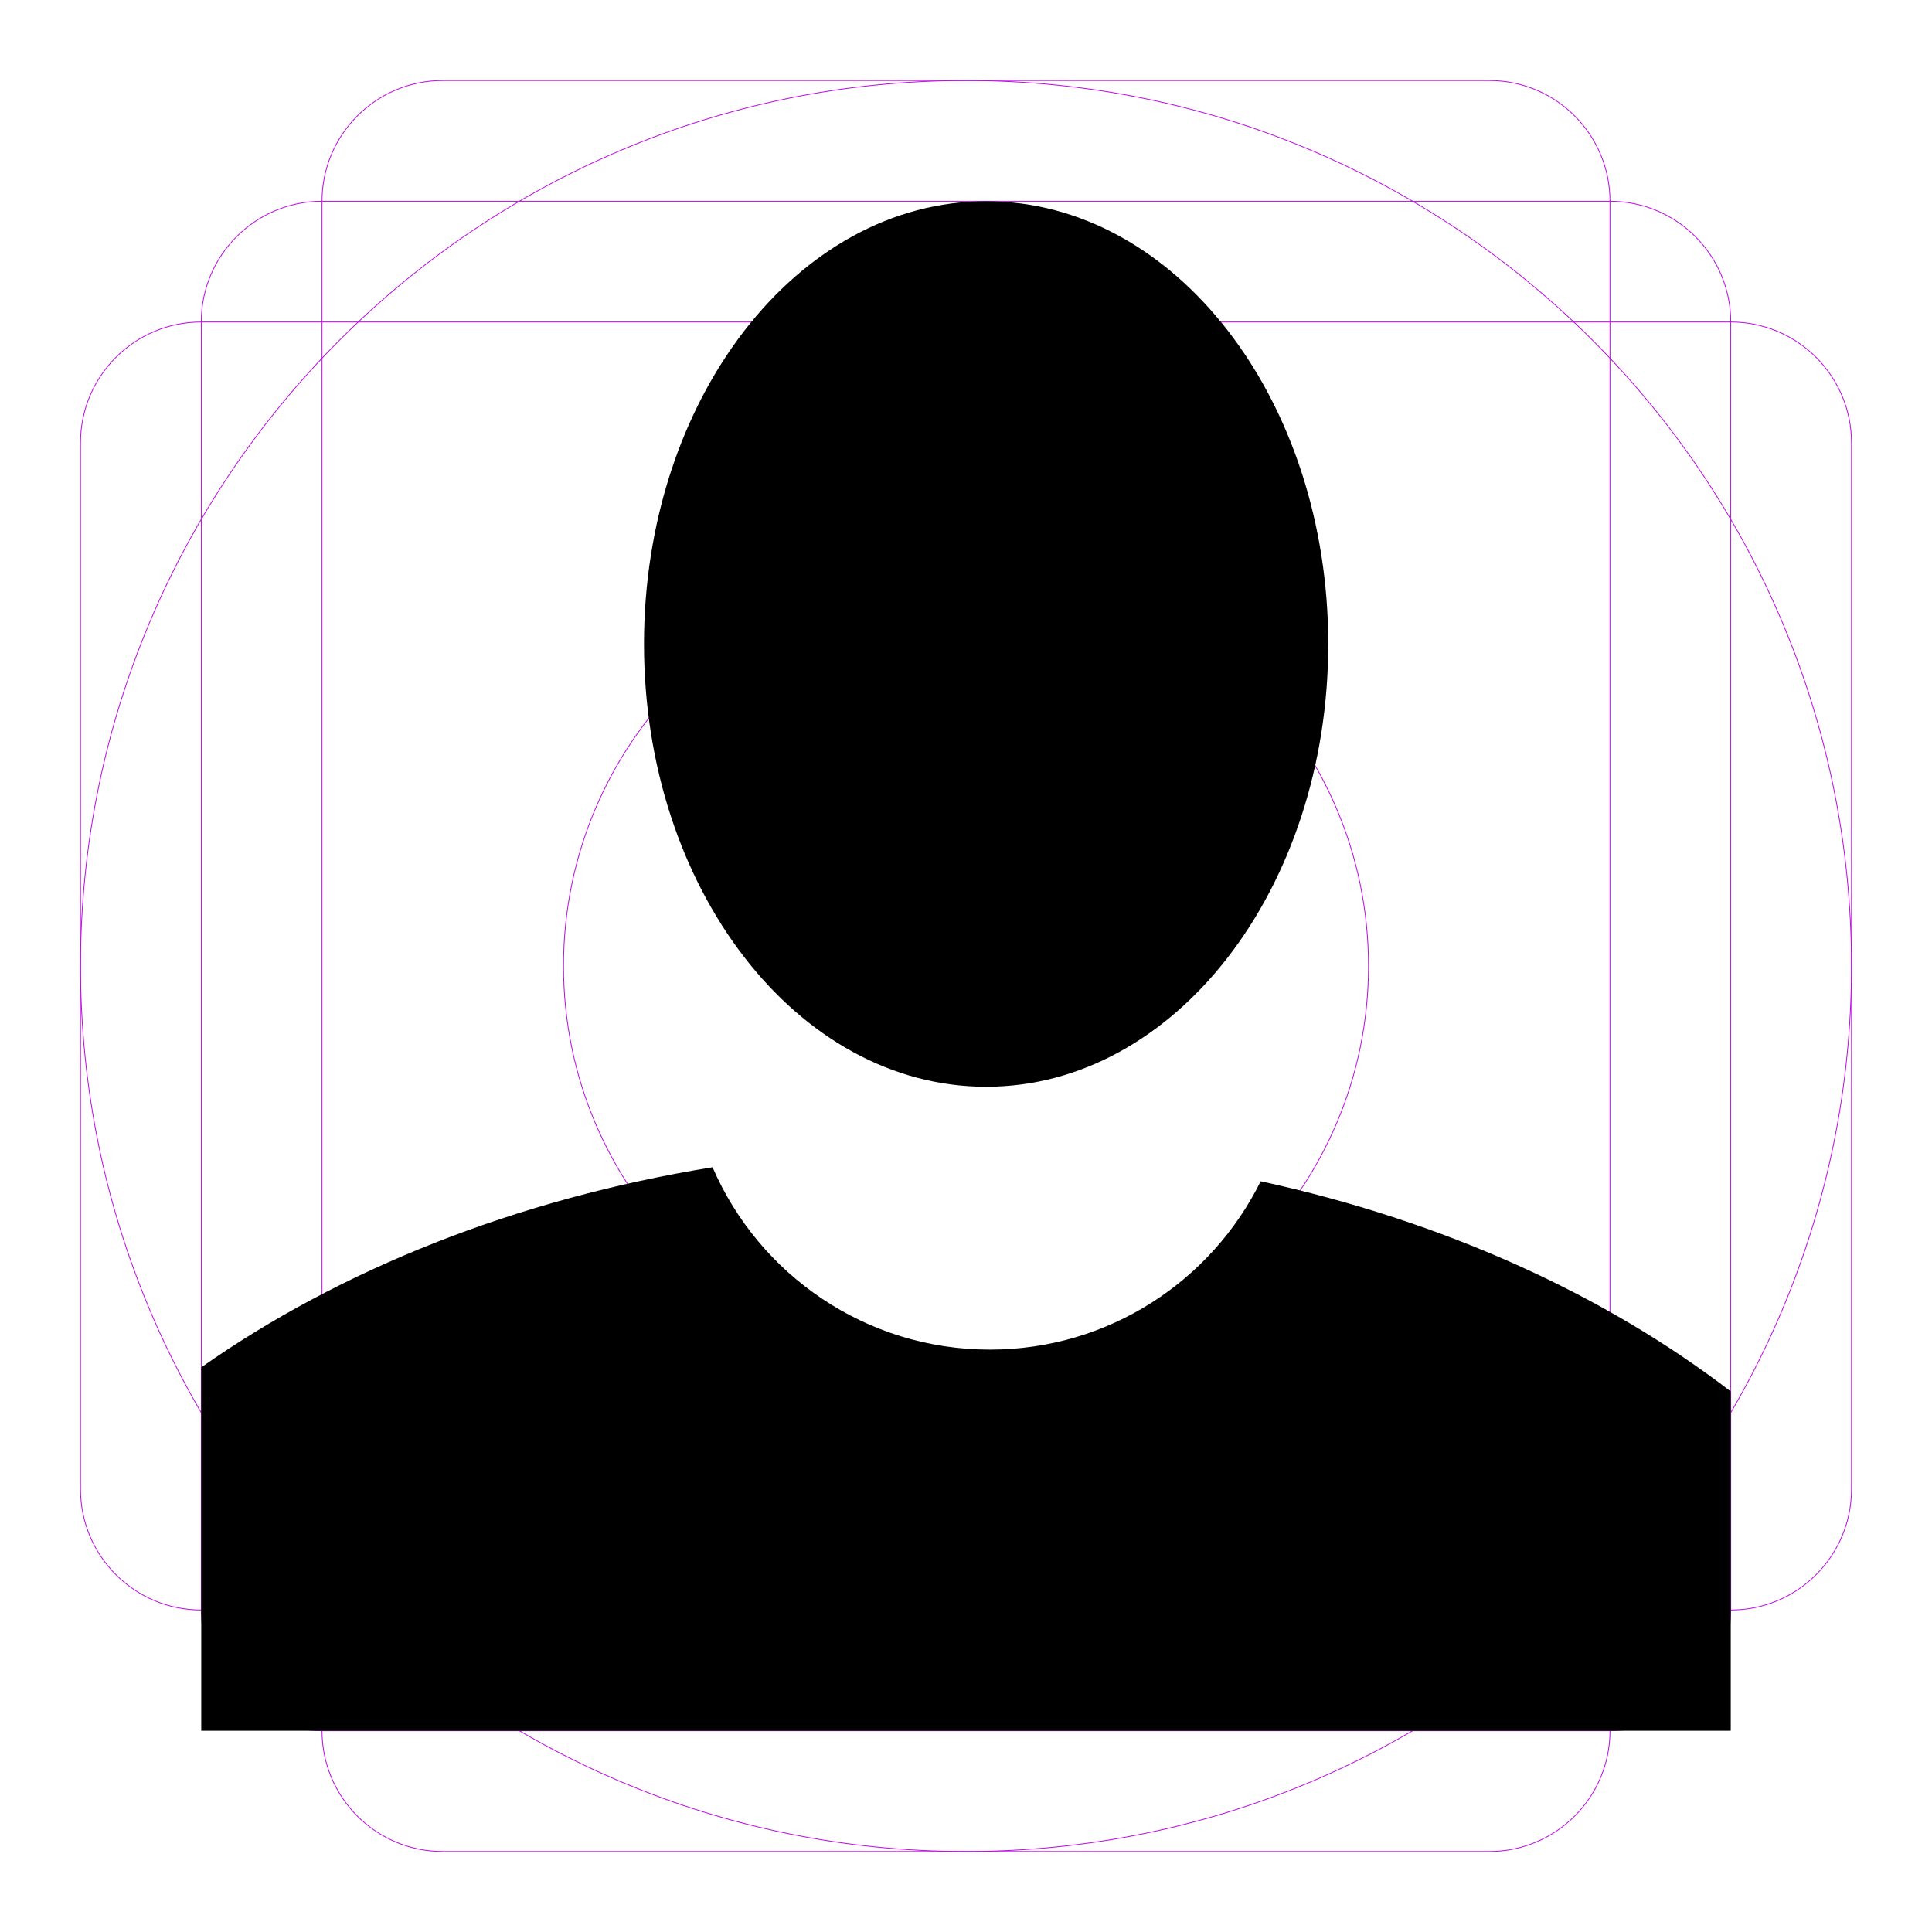
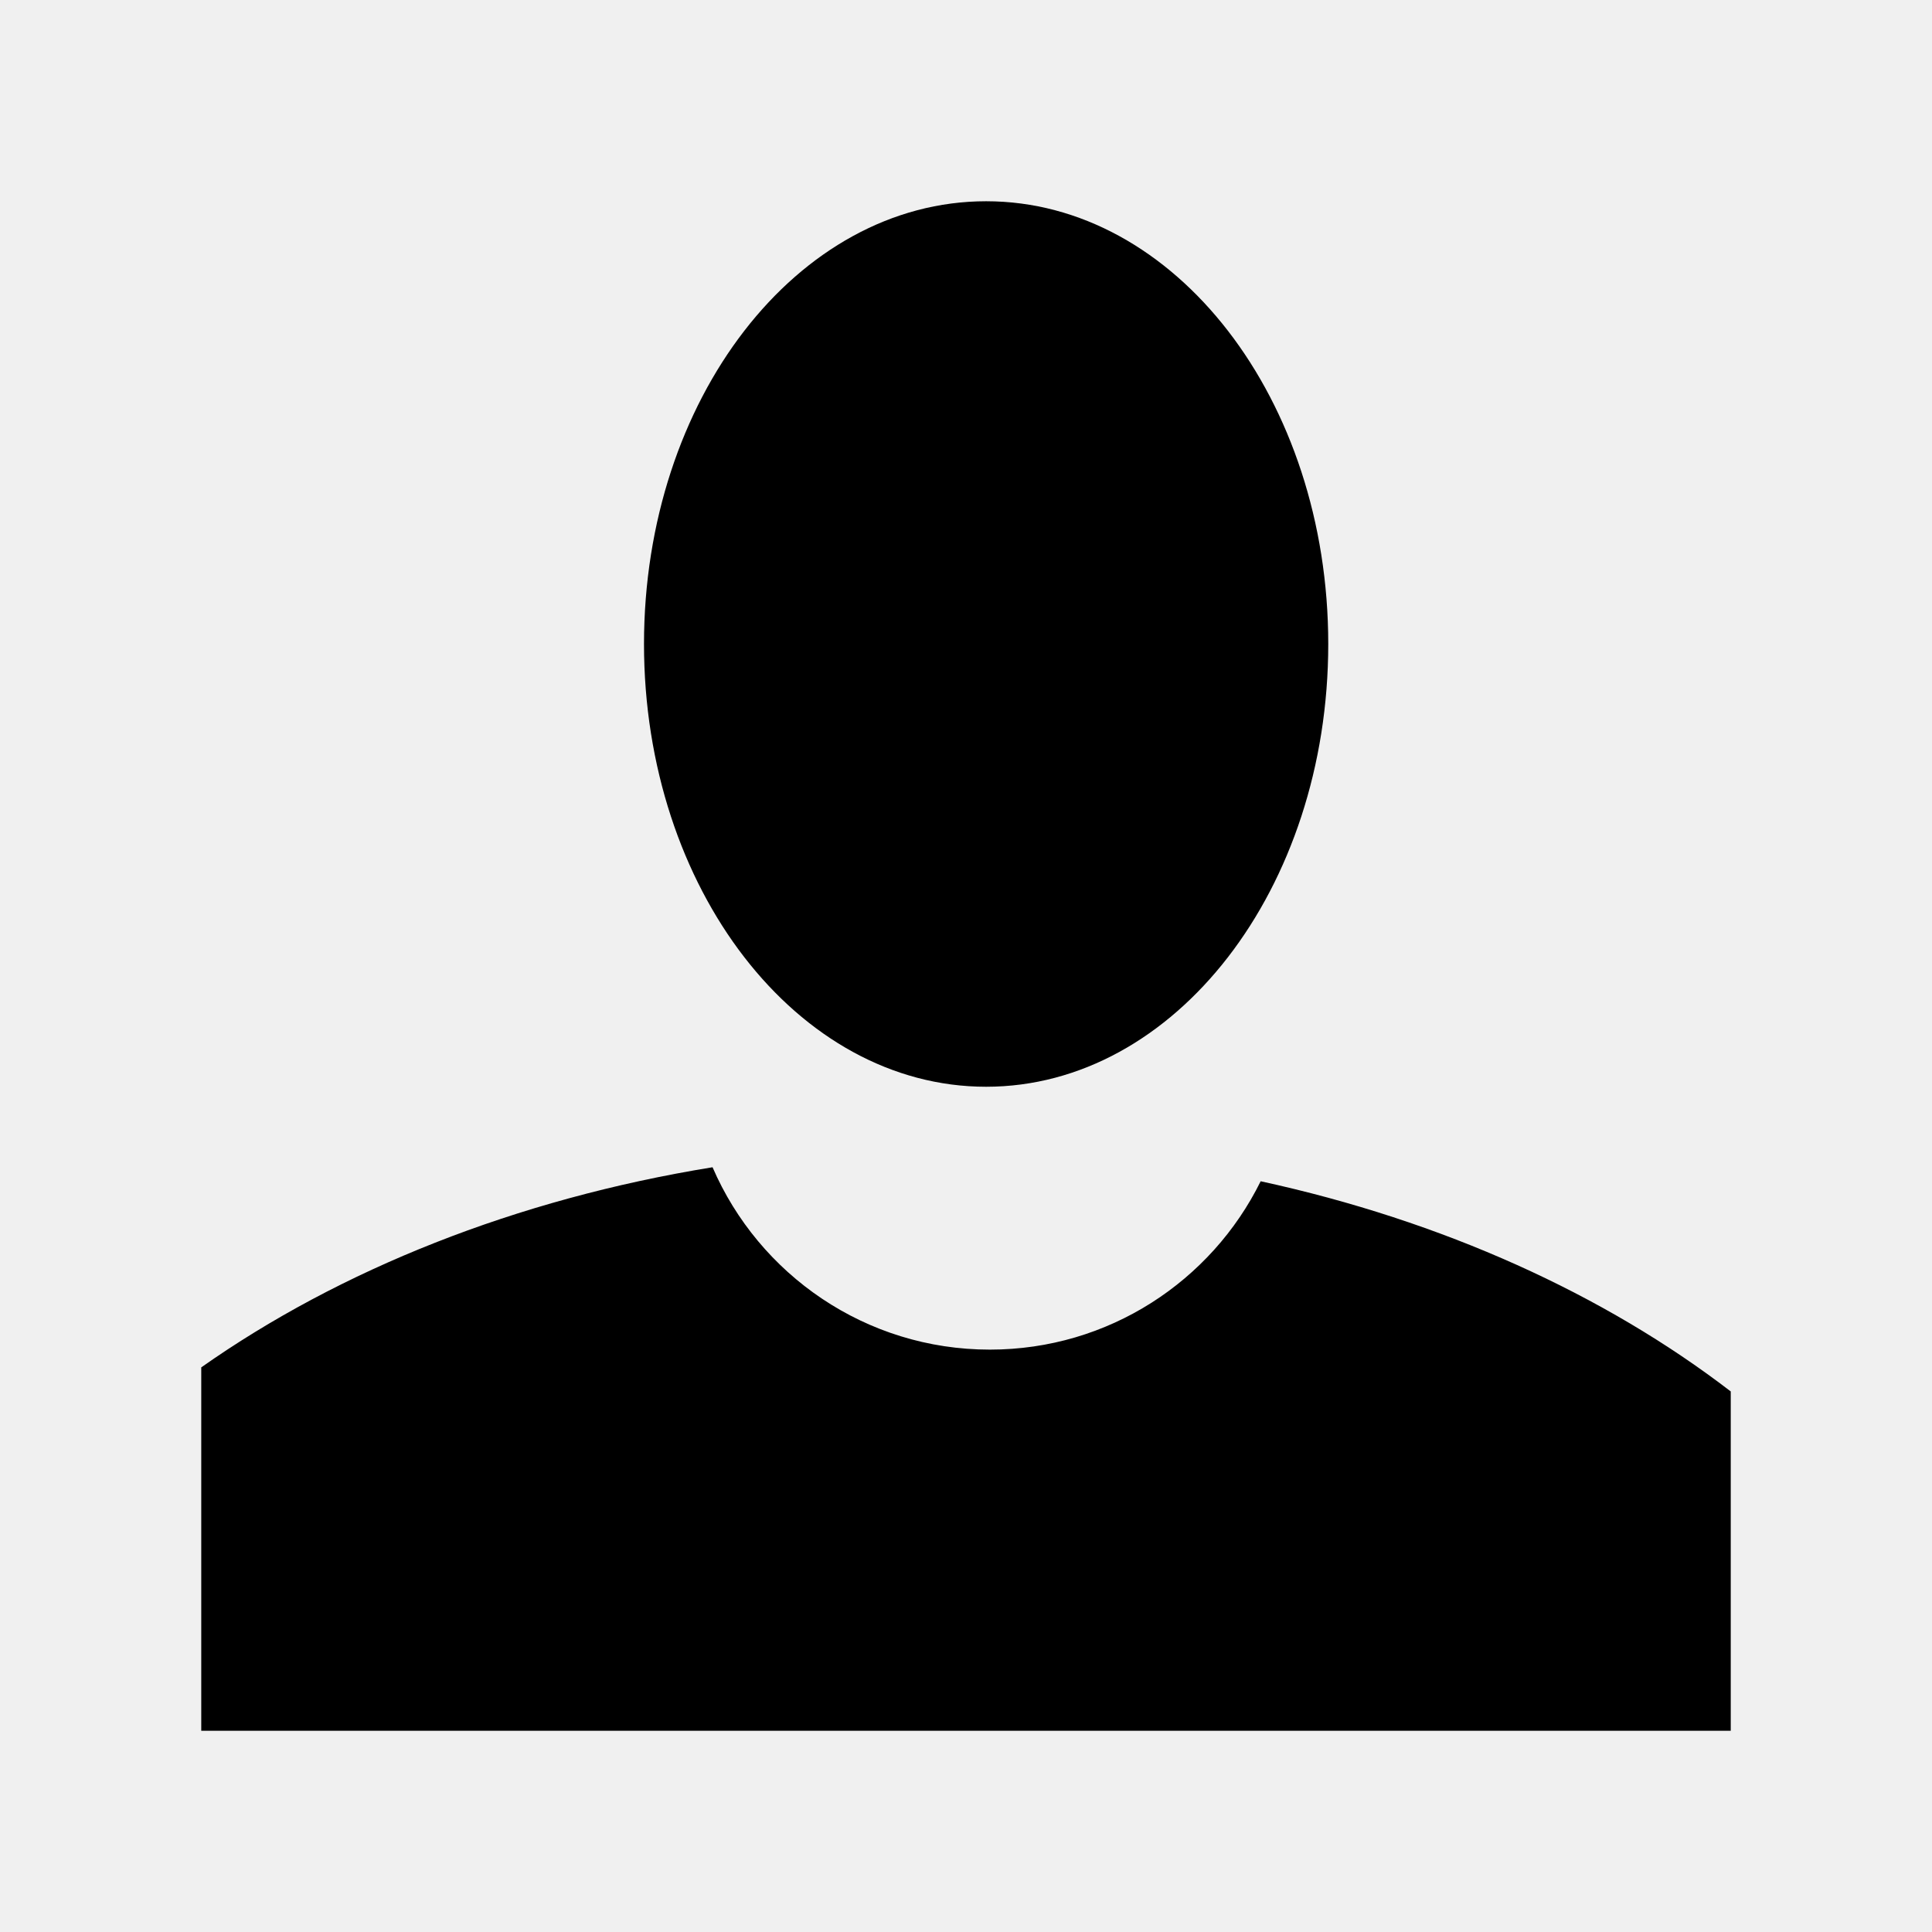
<svg xmlns="http://www.w3.org/2000/svg" width="48px" height="48px" viewBox="0 0 48 48" version="1.1">
  <defs />
  <g id="fill" stroke="none" stroke-width="1" fill="none" fill-rule="evenodd">
-     <g id="user1-fill">
-       <g id="guide">
-         <rect id="bg" fill="#FFFFFF" fill-rule="evenodd" x="0" y="0" width="48" height="48" />
-         <circle id="circle-outer" stroke="#BD0FE1" stroke-width="0.02" cx="24" cy="24" r="22" />
-         <circle id="circle-inner" stroke="#BD0FE1" stroke-width="0.02" cx="24" cy="24" r="10" />
-         <rect id="rectangle-horizontal" stroke="#BD0FE1" stroke-width="0.02" x="2" y="8" width="44" height="32" rx="3" />
-         <rect id="rectangle-vertical" stroke="#BD0FE1" stroke-width="0.02" transform="translate(24, 24) rotate(90) translate(-24, -24) " x="2" y="8" width="44" height="32" rx="3" />
-         <rect id="square" stroke="#BD0FE1" stroke-width="0.02" x="5" y="5" width="38" height="38" rx="3" />
-       </g>
-       <g id="body-man-shirt" transform="translate(5, 29)" fill="#000000">
+     <g id="user1-fill" fill="#000000">
+       <g id="body-man-shirt" transform="translate(5, 29)">
        <path d="M38,5.57 C34.859,3.158 30.847,1.332 26.321,0.348 C25.097,2.827 22.544,4.531 19.593,4.531 C16.505,4.531 13.854,2.665 12.703,3.33066907e-16 C7.819,0.792 3.447,2.547 1.33226763e-15,4.972 L0,14 L38,14 L38,5.57 Z" id="Combined-Shape" />
      </g>
-       <g id="head-oval" transform="translate(16, 5)" fill="#000000">
+       <g id="head-oval" transform="translate(16, 5)">
        <ellipse cx="8.5" cy="11" rx="8.5" ry="11" />
      </g>
    </g>
  </g>
</svg>
